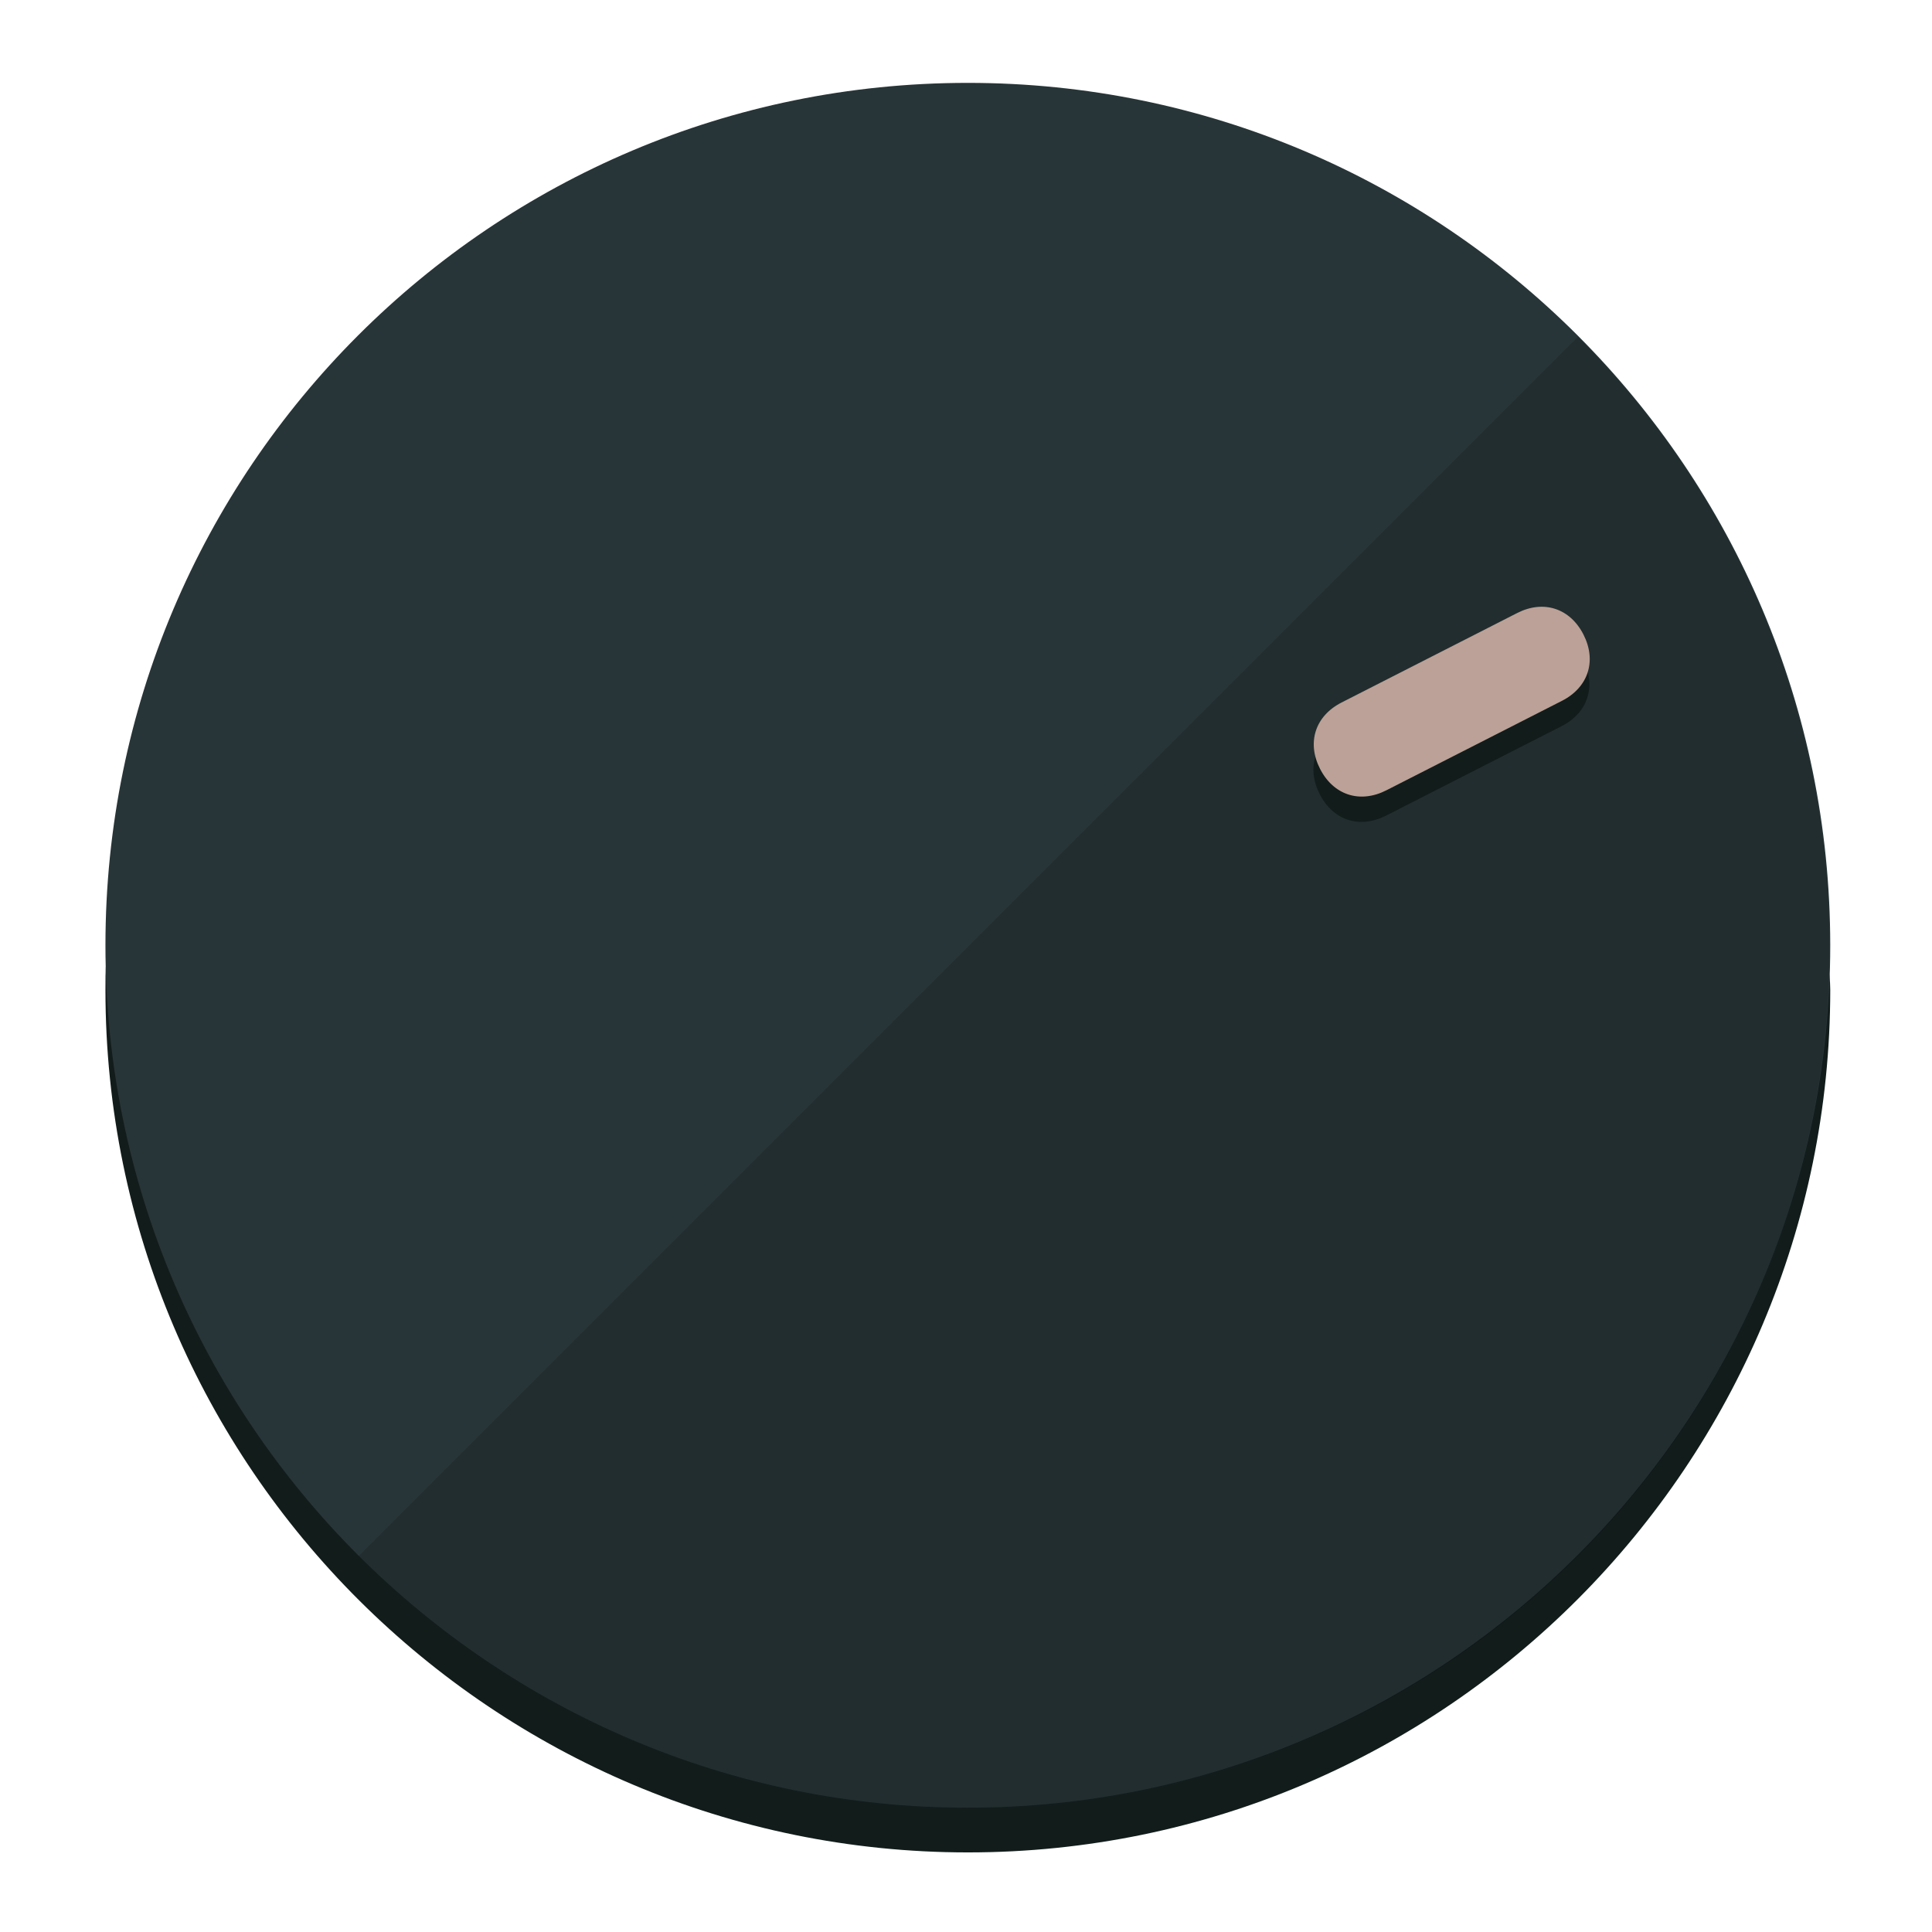
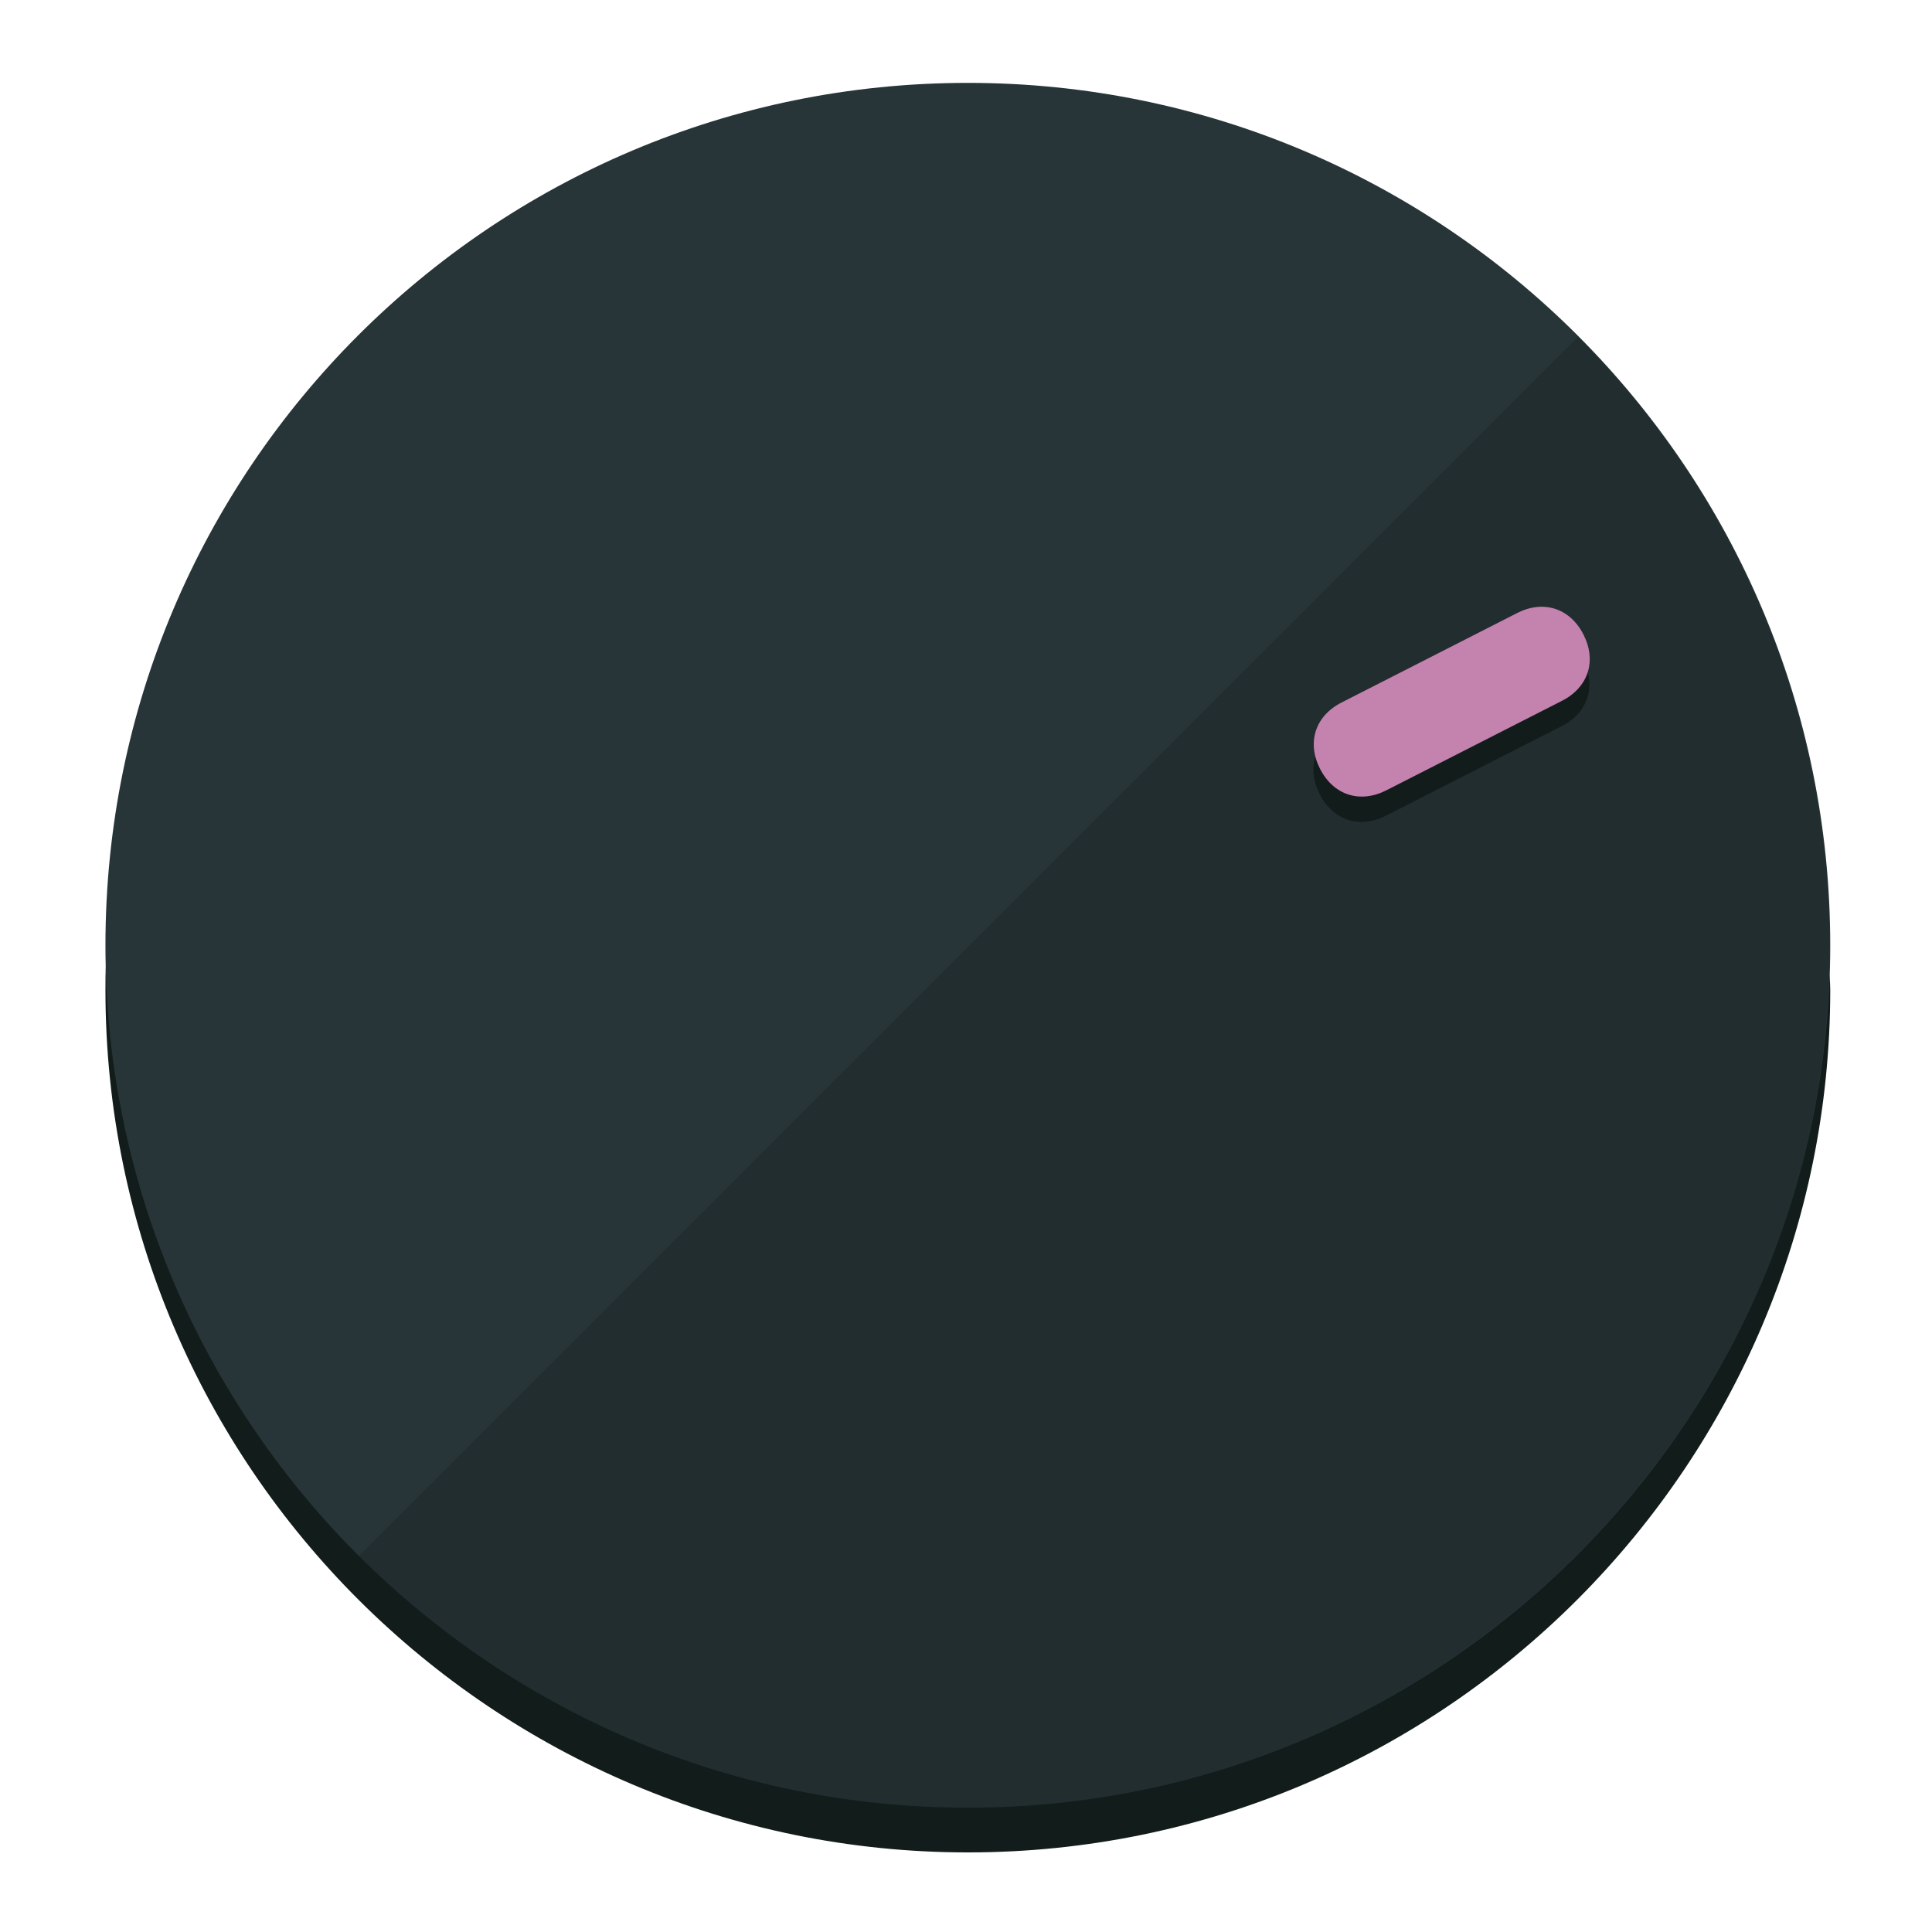
<svg xmlns="http://www.w3.org/2000/svg" height="120px" width="120px" version="1.1" id="Layer_1" viewBox="0 0 496.8 496.8" xml:space="preserve">
  <defs id="defs23" />
  <g id="g3158">
    <path style="display:inline;fill:#121c1b;fill-opacity:1;stroke-width:1.584" d="m 248.875,445.92 c 116.582,0 212.89,-91.238 220.493,-205.286 0,5.069 1.267,8.87 1.267,13.939 0,121.651 -98.842,221.76 -221.76,221.76 -121.651,0 -221.76,-98.842 -221.76,-221.76 0,-5.069 0,-8.87 1.267,-13.939 7.603,114.048 103.91,205.286 220.493,205.286 z" id="path8" />
    <circle style="display:inline;fill:#283538;fill-opacity:1;stroke-width:1.584" cx="248.875" cy="243.071" r="221.76" id="circle12" />
    <path style="display:inline;fill:#000000;fill-opacity:0.154;stroke-width:1.587" d="m 405.744,86.606 c 86.308,86.308 86.308,227.193 0,313.5 -86.308,86.308 -227.193,86.308 -313.5,0" id="path14" />
  </g>
  <g id="g3198">
    <circle style="display:none;fill:#000000;fill-opacity:0;stroke-width:1.584" cx="329.835" cy="-110.802" r="221.76" id="circle12-3" transform="rotate(63)" />
    <path style="display:inline;fill:#121c1b;fill-opacity:1;stroke-width:1.584" d="m 356.39,209.744 c -6.774,3.452 -13.592,1.237 -17.044,-5.538 v 0 c -3.452,-6.774 -1.237,-13.592 5.538,-17.044 l 45.163,-23.012 c 6.775,-3.452 13.592,-1.237 17.044,5.538 v 0 c 3.452,6.774 1.237,13.592 -5.538,17.044 z" id="path3789" />
-     <path style="display:inline;fill:#BBA197;stroke-width:1.584" d="m 356.478,203.228 c -6.774,3.452 -13.592,1.237 -17.044,-5.538 v 0 c -3.452,-6.774 -1.237,-13.592 5.538,-17.044 l 45.163,-23.012 c 6.774,-3.452 13.592,-1.237 17.044,5.538 v 0 c 3.452,6.775 1.237,13.592 -5.538,17.044 z" id="path915" />
+     <path style="display:inline;fill:#C482AF;stroke-width:1.584" d="m 356.478,203.228 c -6.774,3.452 -13.592,1.237 -17.044,-5.538 v 0 c -3.452,-6.774 -1.237,-13.592 5.538,-17.044 l 45.163,-23.012 c 6.774,-3.452 13.592,-1.237 17.044,5.538 v 0 c 3.452,6.775 1.237,13.592 -5.538,17.044 z" id="path915" />
  </g>
</svg>
